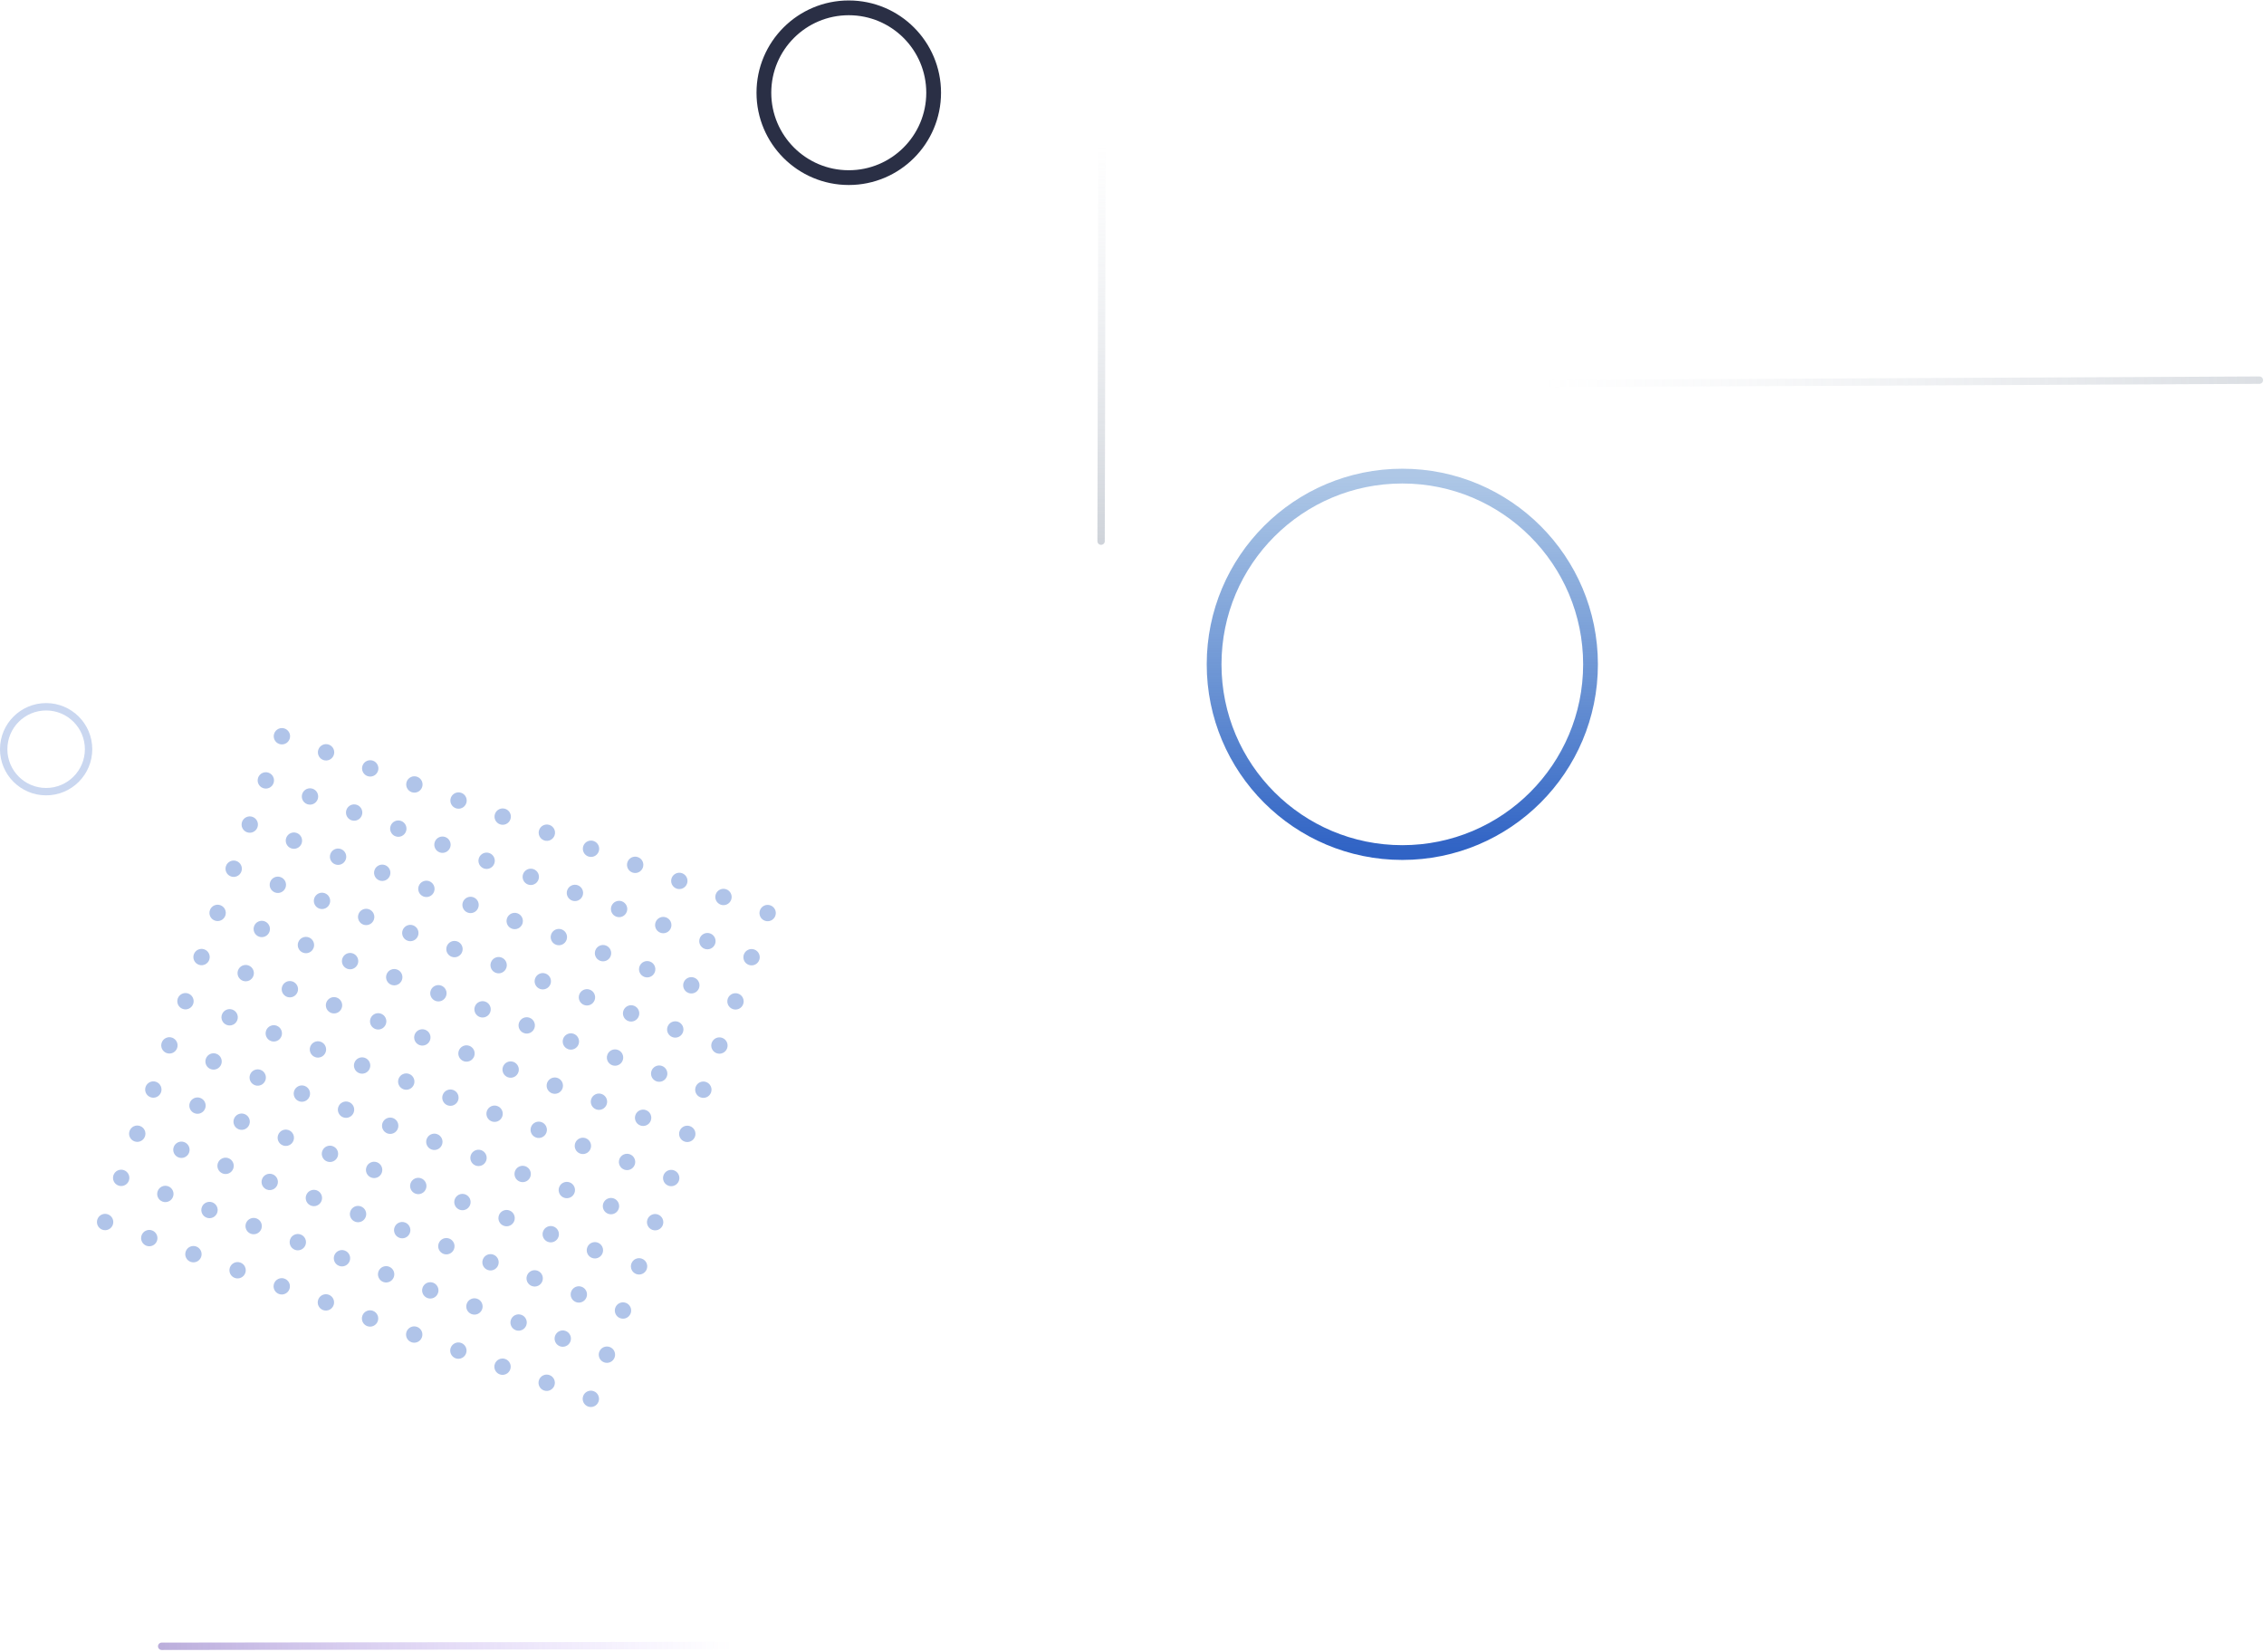
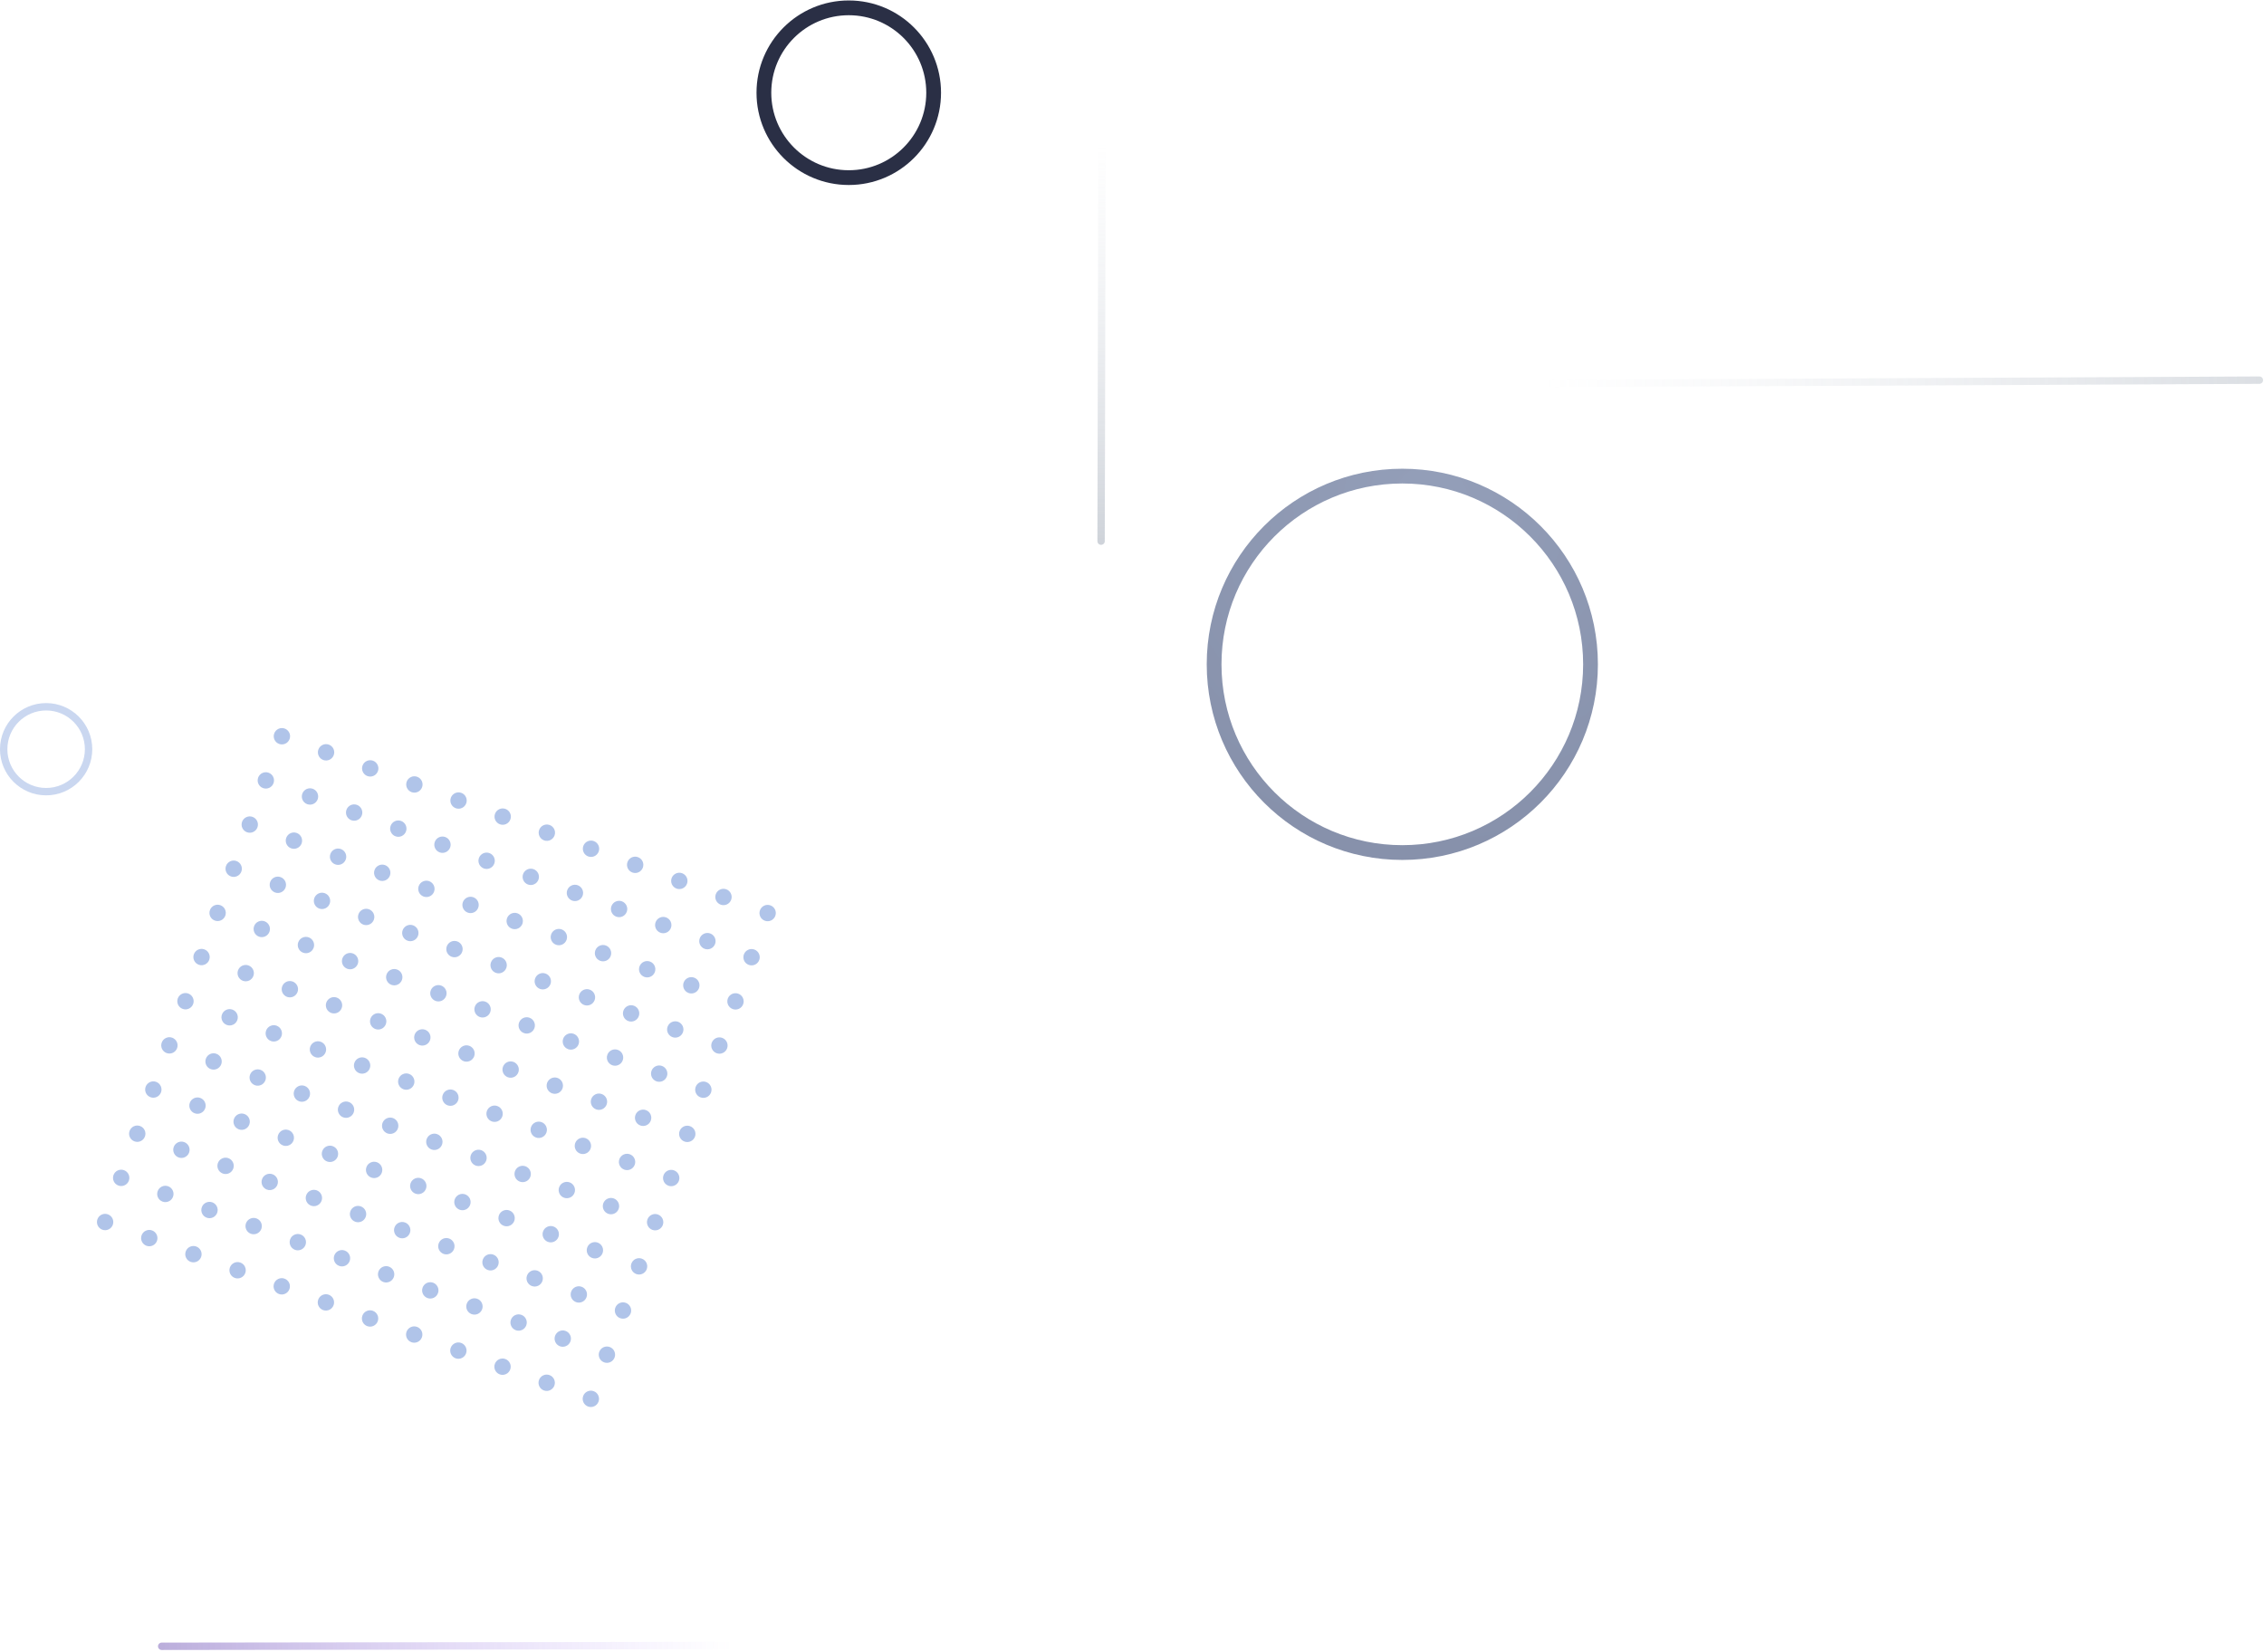
<svg xmlns="http://www.w3.org/2000/svg" width="1227" height="895" viewBox="0 0 1227 895">
  <defs>
-     <linearGradient id="nbb-bg-b-a" x1="50.008%" x2="50.007%" y1="0%" y2="100%">
-       <stop offset="0%" stop-color="#2A6CBE" stop-opacity=".381" />
-       <stop offset="100%" stop-color="#1851BE" stop-opacity=".9" />
-     </linearGradient>
+     <radialGradient id="nbb-bg-b-a" cx="57.589%" cy="6.829%" r="99.85%" fx="57.589%" fy="6.829%">
+       <stop offset="0%" stop-color="#949FB9" />
+       <stop offset="100%" stop-color="#8690AA" />
+     </radialGradient>
    <linearGradient id="nbb-bg-b-b" x1="50%" x2="50%" y1="0%" y2="100%">
      <stop offset="0%" stop-color="#BCC4CF" stop-opacity="0" />
      <stop offset="100%" stop-color="#8792A2" />
    </linearGradient>
    <linearGradient id="nbb-bg-b-c" x1="100%" x2="0%" y1="100%" y2="100%">
      <stop offset="0%" stop-color="#96F" stop-opacity="0" />
      <stop offset="100%" stop-color="#5534A6" />
    </linearGradient>
    <linearGradient id="nbb-bg-b-d" x1="0%" x2="100%" y1="0%" y2="0%">
      <stop offset="0%" stop-color="#BCC4CF" stop-opacity="0" />
      <stop offset="100%" stop-color="#8792A2" />
    </linearGradient>
  </defs>
  <g fill="none" fill-rule="evenodd">
    <path fill="#1851BE" d="M157.234,280.142 C159.68,280.142 161.663,282.125 161.663,284.571 C161.663,287.017 159.68,289 157.234,289 C154.788,289 152.805,287.017 152.805,284.571 C152.805,282.125 154.788,280.142 157.234,280.142 Z M182.701,280.142 C185.147,280.142 187.13,282.125 187.13,284.571 C187.13,287.017 185.147,289 182.701,289 C180.255,289 178.272,287.017 178.272,284.571 C178.272,282.125 180.255,280.142 182.701,280.142 Z M208.169,280.142 C210.615,280.142 212.598,282.125 212.598,284.571 C212.598,287.017 210.615,289 208.169,289 C205.722,289 203.739,287.017 203.739,284.571 C203.739,282.125 205.722,280.142 208.169,280.142 Z M233.636,280.142 C236.082,280.142 238.065,282.125 238.065,284.571 C238.065,287.017 236.082,289 233.636,289 C231.19,289 229.207,287.017 229.207,284.571 C229.207,282.125 231.19,280.142 233.636,280.142 Z M259.103,280.142 C261.55,280.142 263.533,282.125 263.533,284.571 C263.533,287.017 261.55,289 259.103,289 C256.657,289 254.674,287.017 254.674,284.571 C254.674,282.125 256.657,280.142 259.103,280.142 Z M284.571,280.142 C287.017,280.142 289,282.125 289,284.571 C289,287.017 287.017,289 284.571,289 C282.125,289 280.142,287.017 280.142,284.571 C280.142,282.125 282.125,280.142 284.571,280.142 Z M4.429,280.142 C6.875,280.142 8.858,282.125 8.858,284.571 C8.858,287.017 6.875,289 4.429,289 C1.983,289 -1.28785871e-13,287.017 -1.28785871e-13,284.571 C-1.28785871e-13,282.125 1.983,280.142 4.429,280.142 Z M29.897,280.142 C32.343,280.142 34.326,282.125 34.326,284.571 C34.326,287.017 32.343,289 29.897,289 C27.45,289 25.467,287.017 25.467,284.571 C25.467,282.125 27.45,280.142 29.897,280.142 Z M55.364,280.142 C57.81,280.142 59.793,282.125 59.793,284.571 C59.793,287.017 57.81,289 55.364,289 C52.918,289 50.935,287.017 50.935,284.571 C50.935,282.125 52.918,280.142 55.364,280.142 Z M80.831,280.142 C83.278,280.142 85.261,282.125 85.261,284.571 C85.261,287.017 83.278,289 80.831,289 C78.385,289 76.402,287.017 76.402,284.571 C76.402,282.125 78.385,280.142 80.831,280.142 Z M106.299,280.142 C108.745,280.142 110.728,282.125 110.728,284.571 C110.728,287.017 108.745,289 106.299,289 C103.853,289 101.87,287.017 101.87,284.571 C101.87,282.125 103.853,280.142 106.299,280.142 Z M131.766,280.142 C134.212,280.142 136.195,282.125 136.195,284.571 C136.195,287.017 134.212,289 131.766,289 C129.32,289 127.337,287.017 127.337,284.571 C127.337,282.125 129.32,280.142 131.766,280.142 Z M4.429,254.674 C6.875,254.674 8.858,256.657 8.858,259.103 C8.858,261.55 6.875,263.533 4.429,263.533 C1.983,263.533 -1.28785871e-13,261.55 -1.28785871e-13,259.103 C-1.28785871e-13,256.657 1.983,254.674 4.429,254.674 Z M29.897,254.674 C32.343,254.674 34.326,256.657 34.326,259.103 C34.326,261.55 32.343,263.533 29.897,263.533 C27.45,263.533 25.467,261.55 25.467,259.103 C25.467,256.657 27.45,254.674 29.897,254.674 Z M55.364,254.674 C57.81,254.674 59.793,256.657 59.793,259.103 C59.793,261.55 57.81,263.533 55.364,263.533 C52.918,263.533 50.935,261.55 50.935,259.103 C50.935,256.657 52.918,254.674 55.364,254.674 Z M233.636,254.674 C236.082,254.674 238.065,256.657 238.065,259.103 C238.065,261.55 236.082,263.533 233.636,263.533 C231.19,263.533 229.207,261.55 229.207,259.103 C229.207,256.657 231.19,254.674 233.636,254.674 Z M259.103,254.674 C261.55,254.674 263.533,256.657 263.533,259.103 C263.533,261.55 261.55,263.533 259.103,263.533 C256.657,263.533 254.674,261.55 254.674,259.103 C254.674,256.657 256.657,254.674 259.103,254.674 Z M284.571,254.674 C287.017,254.674 289,256.657 289,259.103 C289,261.55 287.017,263.533 284.571,263.533 C282.125,263.533 280.142,261.55 280.142,259.103 C280.142,256.657 282.125,254.674 284.571,254.674 Z M80.831,254.674 C83.278,254.674 85.261,256.657 85.261,259.103 C85.261,261.55 83.278,263.533 80.831,263.533 C78.385,263.533 76.402,261.55 76.402,259.103 C76.402,256.657 78.385,254.674 80.831,254.674 Z M106.299,254.674 C108.745,254.674 110.728,256.657 110.728,259.103 C110.728,261.55 108.745,263.533 106.299,263.533 C103.853,263.533 101.87,261.55 101.87,259.103 C101.87,256.657 103.853,254.674 106.299,254.674 Z M131.766,254.674 C134.212,254.674 136.195,256.657 136.195,259.103 C136.195,261.55 134.212,263.533 131.766,263.533 C129.32,263.533 127.337,261.55 127.337,259.103 C127.337,256.657 129.32,254.674 131.766,254.674 Z M157.234,254.674 C159.68,254.674 161.663,256.657 161.663,259.103 C161.663,261.55 159.68,263.533 157.234,263.533 C154.788,263.533 152.805,261.55 152.805,259.103 C152.805,256.657 154.788,254.674 157.234,254.674 Z M182.701,254.674 C185.147,254.674 187.13,256.657 187.13,259.103 C187.13,261.55 185.147,263.533 182.701,263.533 C180.255,263.533 178.272,261.55 178.272,259.103 C178.272,256.657 180.255,254.674 182.701,254.674 Z M208.169,254.674 C210.615,254.674 212.598,256.657 212.598,259.103 C212.598,261.55 210.615,263.533 208.169,263.533 C205.722,263.533 203.739,261.55 203.739,259.103 C203.739,256.657 205.722,254.674 208.169,254.674 Z M233.636,229.207 C236.082,229.207 238.065,231.19 238.065,233.636 C238.065,236.082 236.082,238.065 233.636,238.065 C231.19,238.065 229.207,236.082 229.207,233.636 C229.207,231.19 231.19,229.207 233.636,229.207 Z M182.701,229.207 C185.147,229.207 187.13,231.19 187.13,233.636 C187.13,236.082 185.147,238.065 182.701,238.065 C180.255,238.065 178.272,236.082 178.272,233.636 C178.272,231.19 180.255,229.207 182.701,229.207 Z M259.103,229.207 C261.55,229.207 263.533,231.19 263.533,233.636 C263.533,236.082 261.55,238.065 259.103,238.065 C256.657,238.065 254.674,236.082 254.674,233.636 C254.674,231.19 256.657,229.207 259.103,229.207 Z M80.831,229.207 C83.278,229.207 85.261,231.19 85.261,233.636 C85.261,236.082 83.278,238.065 80.831,238.065 C78.385,238.065 76.402,236.082 76.402,233.636 C76.402,231.19 78.385,229.207 80.831,229.207 Z M4.429,229.207 C6.875,229.207 8.858,231.19 8.858,233.636 C8.858,236.082 6.875,238.065 4.429,238.065 C1.983,238.065 -1.28785871e-13,236.082 -1.28785871e-13,233.636 C-1.28785871e-13,231.19 1.983,229.207 4.429,229.207 Z M106.299,229.207 C108.745,229.207 110.728,231.19 110.728,233.636 C110.728,236.082 108.745,238.065 106.299,238.065 C103.853,238.065 101.87,236.082 101.87,233.636 C101.87,231.19 103.853,229.207 106.299,229.207 Z M208.169,229.207 C210.615,229.207 212.598,231.19 212.598,233.636 C212.598,236.082 210.615,238.065 208.169,238.065 C205.722,238.065 203.739,236.082 203.739,233.636 C203.739,231.19 205.722,229.207 208.169,229.207 Z M29.897,229.207 C32.343,229.207 34.326,231.19 34.326,233.636 C34.326,236.082 32.343,238.065 29.897,238.065 C27.45,238.065 25.467,236.082 25.467,233.636 C25.467,231.19 27.45,229.207 29.897,229.207 Z M131.766,229.207 C134.212,229.207 136.195,231.19 136.195,233.636 C136.195,236.082 134.212,238.065 131.766,238.065 C129.32,238.065 127.337,236.082 127.337,233.636 C127.337,231.19 129.32,229.207 131.766,229.207 Z M157.234,229.207 C159.68,229.207 161.663,231.19 161.663,233.636 C161.663,236.082 159.68,238.065 157.234,238.065 C154.788,238.065 152.805,236.082 152.805,233.636 C152.805,231.19 154.788,229.207 157.234,229.207 Z M284.571,229.207 C287.017,229.207 289,231.19 289,233.636 C289,236.082 287.017,238.065 284.571,238.065 C282.125,238.065 280.142,236.082 280.142,233.636 C280.142,231.19 282.125,229.207 284.571,229.207 Z M55.364,229.207 C57.81,229.207 59.793,231.19 59.793,233.636 C59.793,236.082 57.81,238.065 55.364,238.065 C52.918,238.065 50.935,236.082 50.935,233.636 C50.935,231.19 52.918,229.207 55.364,229.207 Z M29.897,203.739 C32.343,203.739 34.326,205.722 34.326,208.169 C34.326,210.615 32.343,212.598 29.897,212.598 C27.45,212.598 25.467,210.615 25.467,208.169 C25.467,205.722 27.45,203.739 29.897,203.739 Z M80.831,203.739 C83.278,203.739 85.261,205.722 85.261,208.169 C85.261,210.615 83.278,212.598 80.831,212.598 C78.385,212.598 76.402,210.615 76.402,208.169 C76.402,205.722 78.385,203.739 80.831,203.739 Z M131.766,203.739 C134.212,203.739 136.195,205.722 136.195,208.169 C136.195,210.615 134.212,212.598 131.766,212.598 C129.32,212.598 127.337,210.615 127.337,208.169 C127.337,205.722 129.32,203.739 131.766,203.739 Z M233.636,203.739 C236.082,203.739 238.065,205.722 238.065,208.169 C238.065,210.615 236.082,212.598 233.636,212.598 C231.19,212.598 229.207,210.615 229.207,208.169 C229.207,205.722 231.19,203.739 233.636,203.739 Z M157.234,203.739 C159.68,203.739 161.663,205.722 161.663,208.169 C161.663,210.615 159.68,212.598 157.234,212.598 C154.788,212.598 152.805,210.615 152.805,208.169 C152.805,205.722 154.788,203.739 157.234,203.739 Z M208.169,203.739 C210.615,203.739 212.598,205.722 212.598,208.169 C212.598,210.615 210.615,212.598 208.169,212.598 C205.722,212.598 203.739,210.615 203.739,208.169 C203.739,205.722 205.722,203.739 208.169,203.739 Z M4.429,203.739 C6.875,203.739 8.858,205.722 8.858,208.169 C8.858,210.615 6.875,212.598 4.429,212.598 C1.983,212.598 -1.28785871e-13,210.615 -1.28785871e-13,208.169 C-1.28785871e-13,205.722 1.983,203.739 4.429,203.739 Z M55.364,203.739 C57.81,203.739 59.793,205.722 59.793,208.169 C59.793,210.615 57.81,212.598 55.364,212.598 C52.918,212.598 50.935,210.615 50.935,208.169 C50.935,205.722 52.918,203.739 55.364,203.739 Z M284.571,203.739 C287.017,203.739 289,205.722 289,208.169 C289,210.615 287.017,212.598 284.571,212.598 C282.125,212.598 280.142,210.615 280.142,208.169 C280.142,205.722 282.125,203.739 284.571,203.739 Z M182.701,203.739 C185.147,203.739 187.13,205.722 187.13,208.169 C187.13,210.615 185.147,212.598 182.701,212.598 C180.255,212.598 178.272,210.615 178.272,208.169 C178.272,205.722 180.255,203.739 182.701,203.739 Z M106.299,203.739 C108.745,203.739 110.728,205.722 110.728,208.169 C110.728,210.615 108.745,212.598 106.299,212.598 C103.853,212.598 101.87,210.615 101.87,208.169 C101.87,205.722 103.853,203.739 106.299,203.739 Z M259.103,203.739 C261.55,203.739 263.533,205.722 263.533,208.169 C263.533,210.615 261.55,212.598 259.103,212.598 C256.657,212.598 254.674,210.615 254.674,208.169 C254.674,205.722 256.657,203.739 259.103,203.739 Z M284.571,178.272 C287.017,178.272 289,180.255 289,182.701 C289,185.147 287.017,187.13 284.571,187.13 C282.125,187.13 280.142,185.147 280.142,182.701 C280.142,180.255 282.125,178.272 284.571,178.272 Z M208.169,178.272 C210.615,178.272 212.598,180.255 212.598,182.701 C212.598,185.147 210.615,187.13 208.169,187.13 C205.722,187.13 203.739,185.147 203.739,182.701 C203.739,180.255 205.722,178.272 208.169,178.272 Z M80.831,178.272 C83.278,178.272 85.261,180.255 85.261,182.701 C85.261,185.147 83.278,187.13 80.831,187.13 C78.385,187.13 76.402,185.147 76.402,182.701 C76.402,180.255 78.385,178.272 80.831,178.272 Z M259.103,178.272 C261.55,178.272 263.533,180.255 263.533,182.701 C263.533,185.147 261.55,187.13 259.103,187.13 C256.657,187.13 254.674,185.147 254.674,182.701 C254.674,180.255 256.657,178.272 259.103,178.272 Z M182.701,178.272 C185.147,178.272 187.13,180.255 187.13,182.701 C187.13,185.147 185.147,187.13 182.701,187.13 C180.255,187.13 178.272,185.147 178.272,182.701 C178.272,180.255 180.255,178.272 182.701,178.272 Z M29.897,178.272 C32.343,178.272 34.326,180.255 34.326,182.701 C34.326,185.147 32.343,187.13 29.897,187.13 C27.45,187.13 25.467,185.147 25.467,182.701 C25.467,180.255 27.45,178.272 29.897,178.272 Z M4.429,178.272 C6.875,178.272 8.858,180.255 8.858,182.701 C8.858,185.147 6.875,187.13 4.429,187.13 C1.983,187.13 -1.28785871e-13,185.147 -1.28785871e-13,182.701 C-1.28785871e-13,180.255 1.983,178.272 4.429,178.272 Z M233.636,178.272 C236.082,178.272 238.065,180.255 238.065,182.701 C238.065,185.147 236.082,187.13 233.636,187.13 C231.19,187.13 229.207,185.147 229.207,182.701 C229.207,180.255 231.19,178.272 233.636,178.272 Z M157.234,178.272 C159.68,178.272 161.663,180.255 161.663,182.701 C161.663,185.147 159.68,187.13 157.234,187.13 C154.788,187.13 152.805,185.147 152.805,182.701 C152.805,180.255 154.788,178.272 157.234,178.272 Z M106.299,178.272 C108.745,178.272 110.728,180.255 110.728,182.701 C110.728,185.147 108.745,187.13 106.299,187.13 C103.853,187.13 101.87,185.147 101.87,182.701 C101.87,180.255 103.853,178.272 106.299,178.272 Z M131.766,178.272 C134.212,178.272 136.195,180.255 136.195,182.701 C136.195,185.147 134.212,187.13 131.766,187.13 C129.32,187.13 127.337,185.147 127.337,182.701 C127.337,180.255 129.32,178.272 131.766,178.272 Z M55.364,178.272 C57.81,178.272 59.793,180.255 59.793,182.701 C59.793,185.147 57.81,187.13 55.364,187.13 C52.918,187.13 50.935,185.147 50.935,182.701 C50.935,180.255 52.918,178.272 55.364,178.272 Z M4.429,152.805 C6.875,152.805 8.858,154.788 8.858,157.234 C8.858,159.68 6.875,161.663 4.429,161.663 C1.983,161.663 -1.28785871e-13,159.68 -1.28785871e-13,157.234 C-1.28785871e-13,154.788 1.983,152.805 4.429,152.805 Z M29.897,152.805 C32.343,152.805 34.326,154.788 34.326,157.234 C34.326,159.68 32.343,161.663 29.897,161.663 C27.45,161.663 25.467,159.68 25.467,157.234 C25.467,154.788 27.45,152.805 29.897,152.805 Z M55.364,152.805 C57.81,152.805 59.793,154.788 59.793,157.234 C59.793,159.68 57.81,161.663 55.364,161.663 C52.918,161.663 50.935,159.68 50.935,157.234 C50.935,154.788 52.918,152.805 55.364,152.805 Z M259.103,152.805 C261.55,152.805 263.533,154.788 263.533,157.234 C263.533,159.68 261.55,161.663 259.103,161.663 C256.657,161.663 254.674,159.68 254.674,157.234 C254.674,154.788 256.657,152.805 259.103,152.805 Z M284.571,152.805 C287.017,152.805 289,154.788 289,157.234 C289,159.68 287.017,161.663 284.571,161.663 C282.125,161.663 280.142,159.68 280.142,157.234 C280.142,154.788 282.125,152.805 284.571,152.805 Z M208.169,152.805 C210.615,152.805 212.598,154.788 212.598,157.234 C212.598,159.68 210.615,161.663 208.169,161.663 C205.722,161.663 203.739,159.68 203.739,157.234 C203.739,154.788 205.722,152.805 208.169,152.805 Z M233.636,152.805 C236.082,152.805 238.065,154.788 238.065,157.234 C238.065,159.68 236.082,161.663 233.636,161.663 C231.19,161.663 229.207,159.68 229.207,157.234 C229.207,154.788 231.19,152.805 233.636,152.805 Z M182.701,152.805 C185.147,152.805 187.13,154.788 187.13,157.234 C187.13,159.68 185.147,161.663 182.701,161.663 C180.255,161.663 178.272,159.68 178.272,157.234 C178.272,154.788 180.255,152.805 182.701,152.805 Z M106.299,152.805 C108.745,152.805 110.728,154.788 110.728,157.234 C110.728,159.68 108.745,161.663 106.299,161.663 C103.853,161.663 101.87,159.68 101.87,157.234 C101.87,154.788 103.853,152.805 106.299,152.805 Z M157.234,152.805 C159.68,152.805 161.663,154.788 161.663,157.234 C161.663,159.68 159.68,161.663 157.234,161.663 C154.788,161.663 152.805,159.68 152.805,157.234 C152.805,154.788 154.788,152.805 157.234,152.805 Z M80.831,152.805 C83.278,152.805 85.261,154.788 85.261,157.234 C85.261,159.68 83.278,161.663 80.831,161.663 C78.385,161.663 76.402,159.68 76.402,157.234 C76.402,154.788 78.385,152.805 80.831,152.805 Z M131.766,152.805 C134.212,152.805 136.195,154.788 136.195,157.234 C136.195,159.68 134.212,161.663 131.766,161.663 C129.32,161.663 127.337,159.68 127.337,157.234 C127.337,154.788 129.32,152.805 131.766,152.805 Z M157.234,127.337 C159.68,127.337 161.663,129.32 161.663,131.766 C161.663,134.212 159.68,136.195 157.234,136.195 C154.788,136.195 152.805,134.212 152.805,131.766 C152.805,129.32 154.788,127.337 157.234,127.337 Z M55.364,127.337 C57.81,127.337 59.793,129.32 59.793,131.766 C59.793,134.212 57.81,136.195 55.364,136.195 C52.918,136.195 50.935,134.212 50.935,131.766 C50.935,129.32 52.918,127.337 55.364,127.337 Z M131.766,127.337 C134.212,127.337 136.195,129.32 136.195,131.766 C136.195,134.212 134.212,136.195 131.766,136.195 C129.32,136.195 127.337,134.212 127.337,131.766 C127.337,129.32 129.32,127.337 131.766,127.337 Z M284.571,127.337 C287.017,127.337 289,129.32 289,131.766 C289,134.212 287.017,136.195 284.571,136.195 C282.125,136.195 280.142,134.212 280.142,131.766 C280.142,129.32 282.125,127.337 284.571,127.337 Z M29.897,127.337 C32.343,127.337 34.326,129.32 34.326,131.766 C34.326,134.212 32.343,136.195 29.897,136.195 C27.45,136.195 25.467,134.212 25.467,131.766 C25.467,129.32 27.45,127.337 29.897,127.337 Z M4.429,127.337 C6.875,127.337 8.858,129.32 8.858,131.766 C8.858,134.212 6.875,136.195 4.429,136.195 C1.983,136.195 -1.28785871e-13,134.212 -1.28785871e-13,131.766 C-1.28785871e-13,129.32 1.983,127.337 4.429,127.337 Z M80.831,127.337 C83.278,127.337 85.261,129.32 85.261,131.766 C85.261,134.212 83.278,136.195 80.831,136.195 C78.385,136.195 76.402,134.212 76.402,131.766 C76.402,129.32 78.385,127.337 80.831,127.337 Z M182.701,127.337 C185.147,127.337 187.13,129.32 187.13,131.766 C187.13,134.212 185.147,136.195 182.701,136.195 C180.255,136.195 178.272,134.212 178.272,131.766 C178.272,129.32 180.255,127.337 182.701,127.337 Z M106.299,127.337 C108.745,127.337 110.728,129.32 110.728,131.766 C110.728,134.212 108.745,136.195 106.299,136.195 C103.853,136.195 101.87,134.212 101.87,131.766 C101.87,129.32 103.853,127.337 106.299,127.337 Z M233.636,127.337 C236.082,127.337 238.065,129.32 238.065,131.766 C238.065,134.212 236.082,136.195 233.636,136.195 C231.19,136.195 229.207,134.212 229.207,131.766 C229.207,129.32 231.19,127.337 233.636,127.337 Z M259.103,127.337 C261.55,127.337 263.533,129.32 263.533,131.766 C263.533,134.212 261.55,136.195 259.103,136.195 C256.657,136.195 254.674,134.212 254.674,131.766 C254.674,129.32 256.657,127.337 259.103,127.337 Z M208.169,127.337 C210.615,127.337 212.598,129.32 212.598,131.766 C212.598,134.212 210.615,136.195 208.169,136.195 C205.722,136.195 203.739,134.212 203.739,131.766 C203.739,129.32 205.722,127.337 208.169,127.337 Z M106.299,101.87 C108.745,101.87 110.728,103.853 110.728,106.299 C110.728,108.745 108.745,110.728 106.299,110.728 C103.853,110.728 101.87,108.745 101.87,106.299 C101.87,103.853 103.853,101.87 106.299,101.87 Z M233.636,101.87 C236.082,101.87 238.065,103.853 238.065,106.299 C238.065,108.745 236.082,110.728 233.636,110.728 C231.19,110.728 229.207,108.745 229.207,106.299 C229.207,103.853 231.19,101.87 233.636,101.87 Z M259.103,101.87 C261.55,101.87 263.533,103.853 263.533,106.299 C263.533,108.745 261.55,110.728 259.103,110.728 C256.657,110.728 254.674,108.745 254.674,106.299 C254.674,103.853 256.657,101.87 259.103,101.87 Z M131.766,101.87 C134.212,101.87 136.195,103.853 136.195,106.299 C136.195,108.745 134.212,110.728 131.766,110.728 C129.32,110.728 127.337,108.745 127.337,106.299 C127.337,103.853 129.32,101.87 131.766,101.87 Z M4.429,101.87 C6.875,101.87 8.858,103.853 8.858,106.299 C8.858,108.745 6.875,110.728 4.429,110.728 C1.983,110.728 -1.28785871e-13,108.745 -1.28785871e-13,106.299 C-1.28785871e-13,103.853 1.983,101.87 4.429,101.87 Z M284.571,101.87 C287.017,101.87 289,103.853 289,106.299 C289,108.745 287.017,110.728 284.571,110.728 C282.125,110.728 280.142,108.745 280.142,106.299 C280.142,103.853 282.125,101.87 284.571,101.87 Z M80.831,101.87 C83.278,101.87 85.261,103.853 85.261,106.299 C85.261,108.745 83.278,110.728 80.831,110.728 C78.385,110.728 76.402,108.745 76.402,106.299 C76.402,103.853 78.385,101.87 80.831,101.87 Z M29.897,101.87 C32.343,101.87 34.326,103.853 34.326,106.299 C34.326,108.745 32.343,110.728 29.897,110.728 C27.45,110.728 25.467,108.745 25.467,106.299 C25.467,103.853 27.45,101.87 29.897,101.87 Z M208.169,101.87 C210.615,101.87 212.598,103.853 212.598,106.299 C212.598,108.745 210.615,110.728 208.169,110.728 C205.722,110.728 203.739,108.745 203.739,106.299 C203.739,103.853 205.722,101.87 208.169,101.87 Z M157.234,101.87 C159.68,101.87 161.663,103.853 161.663,106.299 C161.663,108.745 159.68,110.728 157.234,110.728 C154.788,110.728 152.805,108.745 152.805,106.299 C152.805,103.853 154.788,101.87 157.234,101.87 Z M55.364,101.87 C57.81,101.87 59.793,103.853 59.793,106.299 C59.793,108.745 57.81,110.728 55.364,110.728 C52.918,110.728 50.935,108.745 50.935,106.299 C50.935,103.853 52.918,101.87 55.364,101.87 Z M182.701,101.87 C185.147,101.87 187.13,103.853 187.13,106.299 C187.13,108.745 185.147,110.728 182.701,110.728 C180.255,110.728 178.272,108.745 178.272,106.299 C178.272,103.853 180.255,101.87 182.701,101.87 Z M157.234,76.402 C159.68,76.402 161.663,78.385 161.663,80.831 C161.663,83.278 159.68,85.261 157.234,85.261 C154.788,85.261 152.805,83.278 152.805,80.831 C152.805,78.385 154.788,76.402 157.234,76.402 Z M55.364,76.402 C57.81,76.402 59.793,78.385 59.793,80.831 C59.793,83.278 57.81,85.261 55.364,85.261 C52.918,85.261 50.935,83.278 50.935,80.831 C50.935,78.385 52.918,76.402 55.364,76.402 Z M106.299,76.402 C108.745,76.402 110.728,78.385 110.728,80.831 C110.728,83.278 108.745,85.261 106.299,85.261 C103.853,85.261 101.87,83.278 101.87,80.831 C101.87,78.385 103.853,76.402 106.299,76.402 Z M29.897,76.402 C32.343,76.402 34.326,78.385 34.326,80.831 C34.326,83.278 32.343,85.261 29.897,85.261 C27.45,85.261 25.467,83.278 25.467,80.831 C25.467,78.385 27.45,76.402 29.897,76.402 Z M131.766,76.402 C134.212,76.402 136.195,78.385 136.195,80.831 C136.195,83.278 134.212,85.261 131.766,85.261 C129.32,85.261 127.337,83.278 127.337,80.831 C127.337,78.385 129.32,76.402 131.766,76.402 Z M284.571,76.402 C287.017,76.402 289,78.385 289,80.831 C289,83.278 287.017,85.261 284.571,85.261 C282.125,85.261 280.142,83.278 280.142,80.831 C280.142,78.385 282.125,76.402 284.571,76.402 Z M259.103,76.402 C261.55,76.402 263.533,78.385 263.533,80.831 C263.533,83.278 261.55,85.261 259.103,85.261 C256.657,85.261 254.674,83.278 254.674,80.831 C254.674,78.385 256.657,76.402 259.103,76.402 Z M4.429,76.402 C6.875,76.402 8.858,78.385 8.858,80.831 C8.858,83.278 6.875,85.261 4.429,85.261 C1.983,85.261 -1.28785871e-13,83.278 -1.28785871e-13,80.831 C-1.28785871e-13,78.385 1.983,76.402 4.429,76.402 Z M208.169,76.402 C210.615,76.402 212.598,78.385 212.598,80.831 C212.598,83.278 210.615,85.261 208.169,85.261 C205.722,85.261 203.739,83.278 203.739,80.831 C203.739,78.385 205.722,76.402 208.169,76.402 Z M182.701,76.402 C185.147,76.402 187.13,78.385 187.13,80.831 C187.13,83.278 185.147,85.261 182.701,85.261 C180.255,85.261 178.272,83.278 178.272,80.831 C178.272,78.385 180.255,76.402 182.701,76.402 Z M80.831,76.402 C83.278,76.402 85.261,78.385 85.261,80.831 C85.261,83.278 83.278,85.261 80.831,85.261 C78.385,85.261 76.402,83.278 76.402,80.831 C76.402,78.385 78.385,76.402 80.831,76.402 Z M233.636,76.402 C236.082,76.402 238.065,78.385 238.065,80.831 C238.065,83.278 236.082,85.261 233.636,85.261 C231.19,85.261 229.207,83.278 229.207,80.831 C229.207,78.385 231.19,76.402 233.636,76.402 Z M106.299,50.935 C108.745,50.935 110.728,52.918 110.728,55.364 C110.728,57.81 108.745,59.793 106.299,59.793 C103.853,59.793 101.87,57.81 101.87,55.364 C101.87,52.918 103.853,50.935 106.299,50.935 Z M4.429,50.935 C6.875,50.935 8.858,52.918 8.858,55.364 C8.858,57.81 6.875,59.793 4.429,59.793 C1.983,59.793 -1.28785871e-13,57.81 -1.28785871e-13,55.364 C-1.28785871e-13,52.918 1.983,50.935 4.429,50.935 Z M284.571,50.935 C287.017,50.935 289,52.918 289,55.364 C289,57.81 287.017,59.793 284.571,59.793 C282.125,59.793 280.142,57.81 280.142,55.364 C280.142,52.918 282.125,50.935 284.571,50.935 Z M29.897,50.935 C32.343,50.935 34.326,52.918 34.326,55.364 C34.326,57.81 32.343,59.793 29.897,59.793 C27.45,59.793 25.467,57.81 25.467,55.364 C25.467,52.918 27.45,50.935 29.897,50.935 Z M55.364,50.935 C57.81,50.935 59.793,52.918 59.793,55.364 C59.793,57.81 57.81,59.793 55.364,59.793 C52.918,59.793 50.935,57.81 50.935,55.364 C50.935,52.918 52.918,50.935 55.364,50.935 Z M259.103,50.935 C261.55,50.935 263.533,52.918 263.533,55.364 C263.533,57.81 261.55,59.793 259.103,59.793 C256.657,59.793 254.674,57.81 254.674,55.364 C254.674,52.918 256.657,50.935 259.103,50.935 Z M182.701,50.935 C185.147,50.935 187.13,52.918 187.13,55.364 C187.13,57.81 185.147,59.793 182.701,59.793 C180.255,59.793 178.272,57.81 178.272,55.364 C178.272,52.918 180.255,50.935 182.701,50.935 Z M80.831,50.935 C83.278,50.935 85.261,52.918 85.261,55.364 C85.261,57.81 83.278,59.793 80.831,59.793 C78.385,59.793 76.402,57.81 76.402,55.364 C76.402,52.918 78.385,50.935 80.831,50.935 Z M131.766,50.935 C134.212,50.935 136.195,52.918 136.195,55.364 C136.195,57.81 134.212,59.793 131.766,59.793 C129.32,59.793 127.337,57.81 127.337,55.364 C127.337,52.918 129.32,50.935 131.766,50.935 Z M208.169,50.935 C210.615,50.935 212.598,52.918 212.598,55.364 C212.598,57.81 210.615,59.793 208.169,59.793 C205.722,59.793 203.739,57.81 203.739,55.364 C203.739,52.918 205.722,50.935 208.169,50.935 Z M233.636,50.935 C236.082,50.935 238.065,52.918 238.065,55.364 C238.065,57.81 236.082,59.793 233.636,59.793 C231.19,59.793 229.207,57.81 229.207,55.364 C229.207,52.918 231.19,50.935 233.636,50.935 Z M157.234,50.935 C159.68,50.935 161.663,52.918 161.663,55.364 C161.663,57.81 159.68,59.793 157.234,59.793 C154.788,59.793 152.805,57.81 152.805,55.364 C152.805,52.918 154.788,50.935 157.234,50.935 Z M29.897,25.467 C32.343,25.467 34.326,27.45 34.326,29.897 C34.326,32.343 32.343,34.326 29.897,34.326 C27.45,34.326 25.467,32.343 25.467,29.897 C25.467,27.45 27.45,25.467 29.897,25.467 Z M182.701,25.467 C185.147,25.467 187.13,27.45 187.13,29.897 C187.13,32.343 185.147,34.326 182.701,34.326 C180.255,34.326 178.272,32.343 178.272,29.897 C178.272,27.45 180.255,25.467 182.701,25.467 Z M284.571,25.467 C287.017,25.467 289,27.45 289,29.897 C289,32.343 287.017,34.326 284.571,34.326 C282.125,34.326 280.142,32.343 280.142,29.897 C280.142,27.45 282.125,25.467 284.571,25.467 Z M80.831,25.467 C83.278,25.467 85.261,27.45 85.261,29.897 C85.261,32.343 83.278,34.326 80.831,34.326 C78.385,34.326 76.402,32.343 76.402,29.897 C76.402,27.45 78.385,25.467 80.831,25.467 Z M259.103,25.467 C261.55,25.467 263.533,27.45 263.533,29.897 C263.533,32.343 261.55,34.326 259.103,34.326 C256.657,34.326 254.674,32.343 254.674,29.897 C254.674,27.45 256.657,25.467 259.103,25.467 Z M55.364,25.467 C57.81,25.467 59.793,27.45 59.793,29.897 C59.793,32.343 57.81,34.326 55.364,34.326 C52.918,34.326 50.935,32.343 50.935,29.897 C50.935,27.45 52.918,25.467 55.364,25.467 Z M208.169,25.467 C210.615,25.467 212.598,27.45 212.598,29.897 C212.598,32.343 210.615,34.326 208.169,34.326 C205.722,34.326 203.739,32.343 203.739,29.897 C203.739,27.45 205.722,25.467 208.169,25.467 Z M131.766,25.467 C134.212,25.467 136.195,27.45 136.195,29.897 C136.195,32.343 134.212,34.326 131.766,34.326 C129.32,34.326 127.337,32.343 127.337,29.897 C127.337,27.45 129.32,25.467 131.766,25.467 Z M106.299,25.467 C108.745,25.467 110.728,27.45 110.728,29.897 C110.728,32.343 108.745,34.326 106.299,34.326 C103.853,34.326 101.87,32.343 101.87,29.897 C101.87,27.45 103.853,25.467 106.299,25.467 Z M233.636,25.467 C236.082,25.467 238.065,27.45 238.065,29.897 C238.065,32.343 236.082,34.326 233.636,34.326 C231.19,34.326 229.207,32.343 229.207,29.897 C229.207,27.45 231.19,25.467 233.636,25.467 Z M4.429,25.467 C6.875,25.467 8.858,27.45 8.858,29.897 C8.858,32.343 6.875,34.326 4.429,34.326 C1.983,34.326 -1.28785871e-13,32.343 -1.28785871e-13,29.897 C-1.28785871e-13,27.45 1.983,25.467 4.429,25.467 Z M157.234,25.467 C159.68,25.467 161.663,27.45 161.663,29.897 C161.663,32.343 159.68,34.326 157.234,34.326 C154.788,34.326 152.805,32.343 152.805,29.897 C152.805,27.45 154.788,25.467 157.234,25.467 Z M4.429,3.2596148e-13 C6.875,3.2596148e-13 8.858,1.983 8.858,4.429 C8.858,6.875 6.875,8.858 4.429,8.858 C1.983,8.858 -1.28785871e-13,6.875 -1.28785871e-13,4.429 C-1.28785871e-13,1.983 1.983,3.2596148e-13 4.429,3.2596148e-13 Z M29.897,3.2596148e-13 C32.343,3.2596148e-13 34.326,1.983 34.326,4.429 C34.326,6.875 32.343,8.858 29.897,8.858 C27.45,8.858 25.467,6.875 25.467,4.429 C25.467,1.983 27.45,3.2596148e-13 29.897,3.2596148e-13 Z M55.364,3.2596148e-13 C57.81,3.2596148e-13 59.793,1.983 59.793,4.429 C59.793,6.875 57.81,8.858 55.364,8.858 C52.918,8.858 50.935,6.875 50.935,4.429 C50.935,1.983 52.918,3.2596148e-13 55.364,3.2596148e-13 Z M80.831,3.2596148e-13 C83.278,3.2596148e-13 85.261,1.983 85.261,4.429 C85.261,6.875 83.278,8.858 80.831,8.858 C78.385,8.858 76.402,6.875 76.402,4.429 C76.402,1.983 78.385,3.2596148e-13 80.831,3.2596148e-13 Z M106.299,3.2596148e-13 C108.745,3.2596148e-13 110.728,1.983 110.728,4.429 C110.728,6.875 108.745,8.858 106.299,8.858 C103.853,8.858 101.87,6.875 101.87,4.429 C101.87,1.983 103.853,3.2596148e-13 106.299,3.2596148e-13 Z M131.766,3.2596148e-13 C134.212,3.2596148e-13 136.195,1.983 136.195,4.429 C136.195,6.875 134.212,8.858 131.766,8.858 C129.32,8.858 127.337,6.875 127.337,4.429 C127.337,1.983 129.32,3.2596148e-13 131.766,3.2596148e-13 Z M157.234,3.2596148e-13 C159.68,3.2596148e-13 161.663,1.983 161.663,4.429 C161.663,6.875 159.68,8.858 157.234,8.858 C154.788,8.858 152.805,6.875 152.805,4.429 C152.805,1.983 154.788,3.2596148e-13 157.234,3.2596148e-13 Z M182.701,3.2596148e-13 C185.147,3.2596148e-13 187.13,1.983 187.13,4.429 C187.13,6.875 185.147,8.858 182.701,8.858 C180.255,8.858 178.272,6.875 178.272,4.429 C178.272,1.983 180.255,3.2596148e-13 182.701,3.2596148e-13 Z M208.169,3.2596148e-13 C210.615,3.2596148e-13 212.598,1.983 212.598,4.429 C212.598,6.875 210.615,8.858 208.169,8.858 C205.722,8.858 203.739,6.875 203.739,4.429 C203.739,1.983 205.722,3.2596148e-13 208.169,3.2596148e-13 Z M233.636,3.2596148e-13 C236.082,3.2596148e-13 238.065,1.983 238.065,4.429 C238.065,6.875 236.082,8.858 233.636,8.858 C231.19,8.858 229.207,6.875 229.207,4.429 C229.207,1.983 231.19,3.2596148e-13 233.636,3.2596148e-13 Z M259.103,3.2596148e-13 C261.55,3.2596148e-13 263.533,1.983 263.533,4.429 C263.533,6.875 261.55,8.858 259.103,8.858 C256.657,8.858 254.674,6.875 254.674,4.429 C254.674,1.983 256.657,3.2596148e-13 259.103,3.2596148e-13 Z M284.571,3.2596148e-13 C287.017,3.2596148e-13 289,1.983 289,4.429 C289,6.875 287.017,8.858 284.571,8.858 C282.125,8.858 280.142,6.875 280.142,4.429 C280.142,1.983 282.125,3.2596148e-13 284.571,3.2596148e-13 Z" opacity=".34" transform="rotate(20 -1040.168 622.379)" />
    <circle cx="760" cy="360" r="102" stroke="url(#nbb-bg-b-a)" stroke-width="8" />
    <circle cx="460" cy="50.25" r="46" stroke="#2A2F45" stroke-width="8" />
    <circle cx="25" cy="406" r="23" stroke="#1851BE" stroke-width="4" opacity=".233" />
    <path stroke="url(#nbb-bg-b-b)" stroke-linecap="round" stroke-linejoin="round" stroke-width="4" d="M597.25,76.75 L596.75,293.25" opacity=".4" />
    <path stroke="url(#nbb-bg-b-c)" stroke-linecap="round" stroke-linejoin="round" stroke-width="4" d="M87.625,892.125 L396.875,891.716" opacity=".4" />
    <path stroke="url(#nbb-bg-b-d)" stroke-linecap="round" stroke-linejoin="round" stroke-width="4" d="M1224.497,206 L838,207.832" opacity=".3" />
  </g>
</svg>
